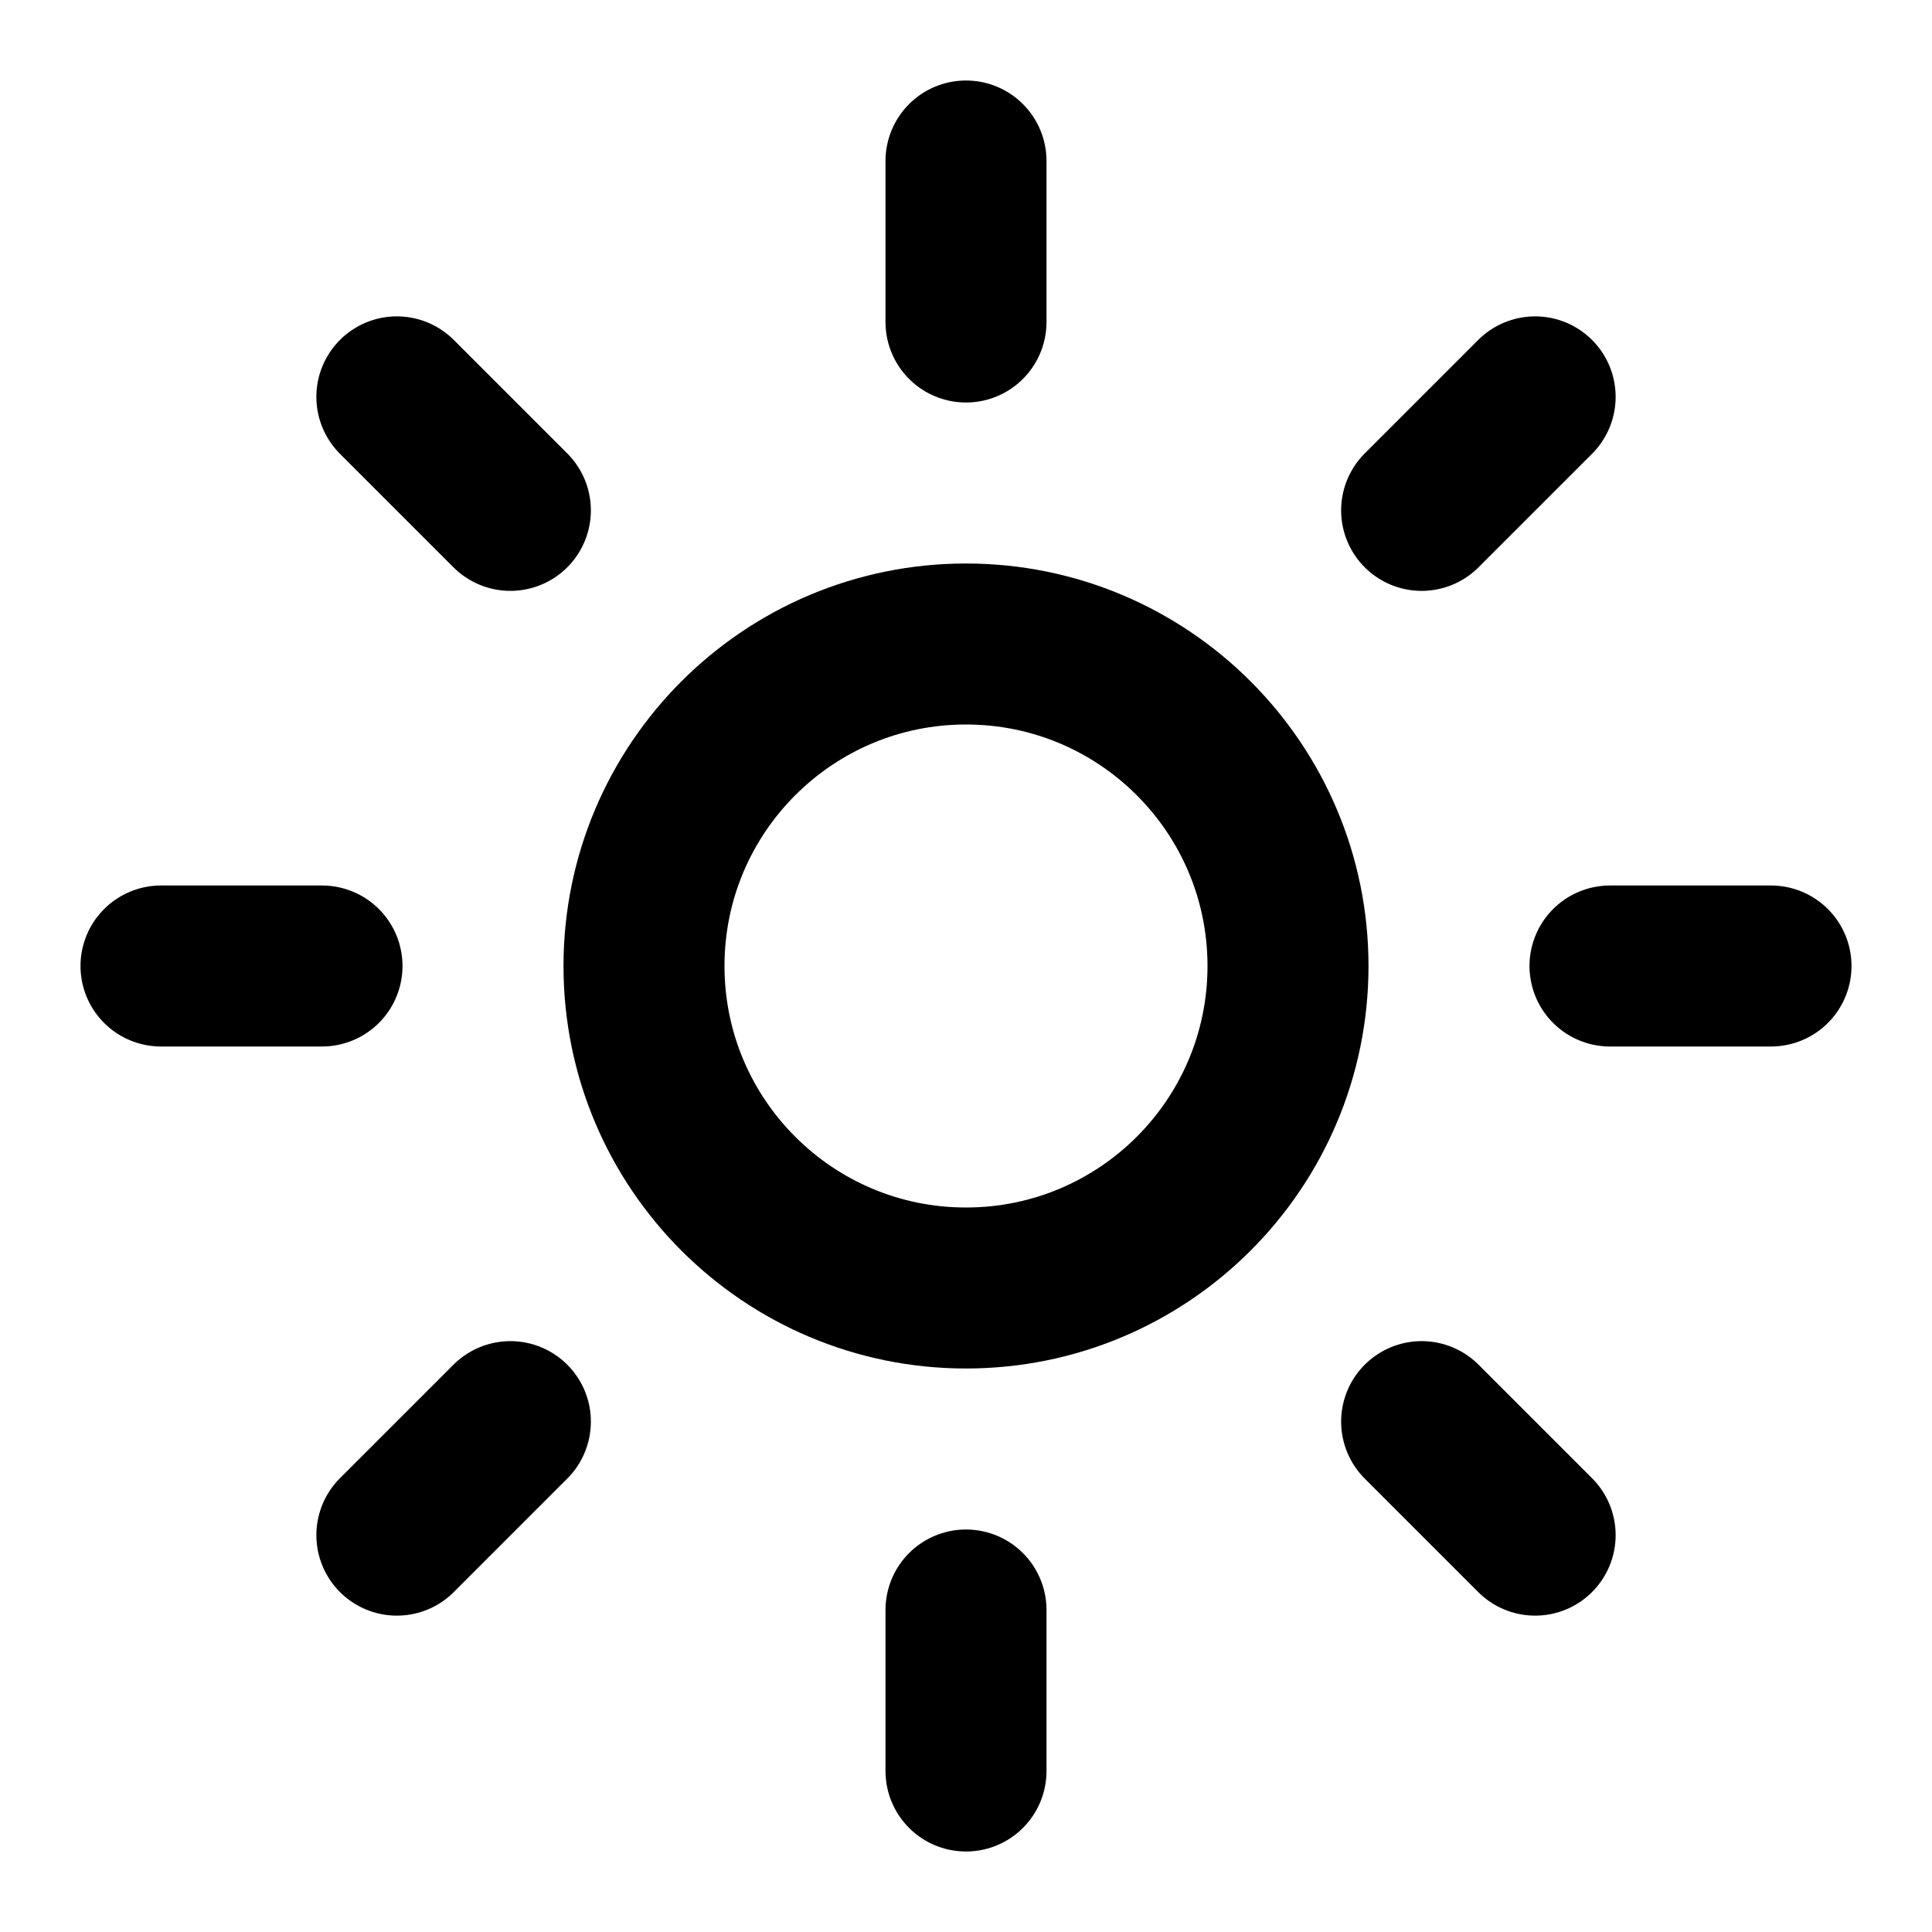
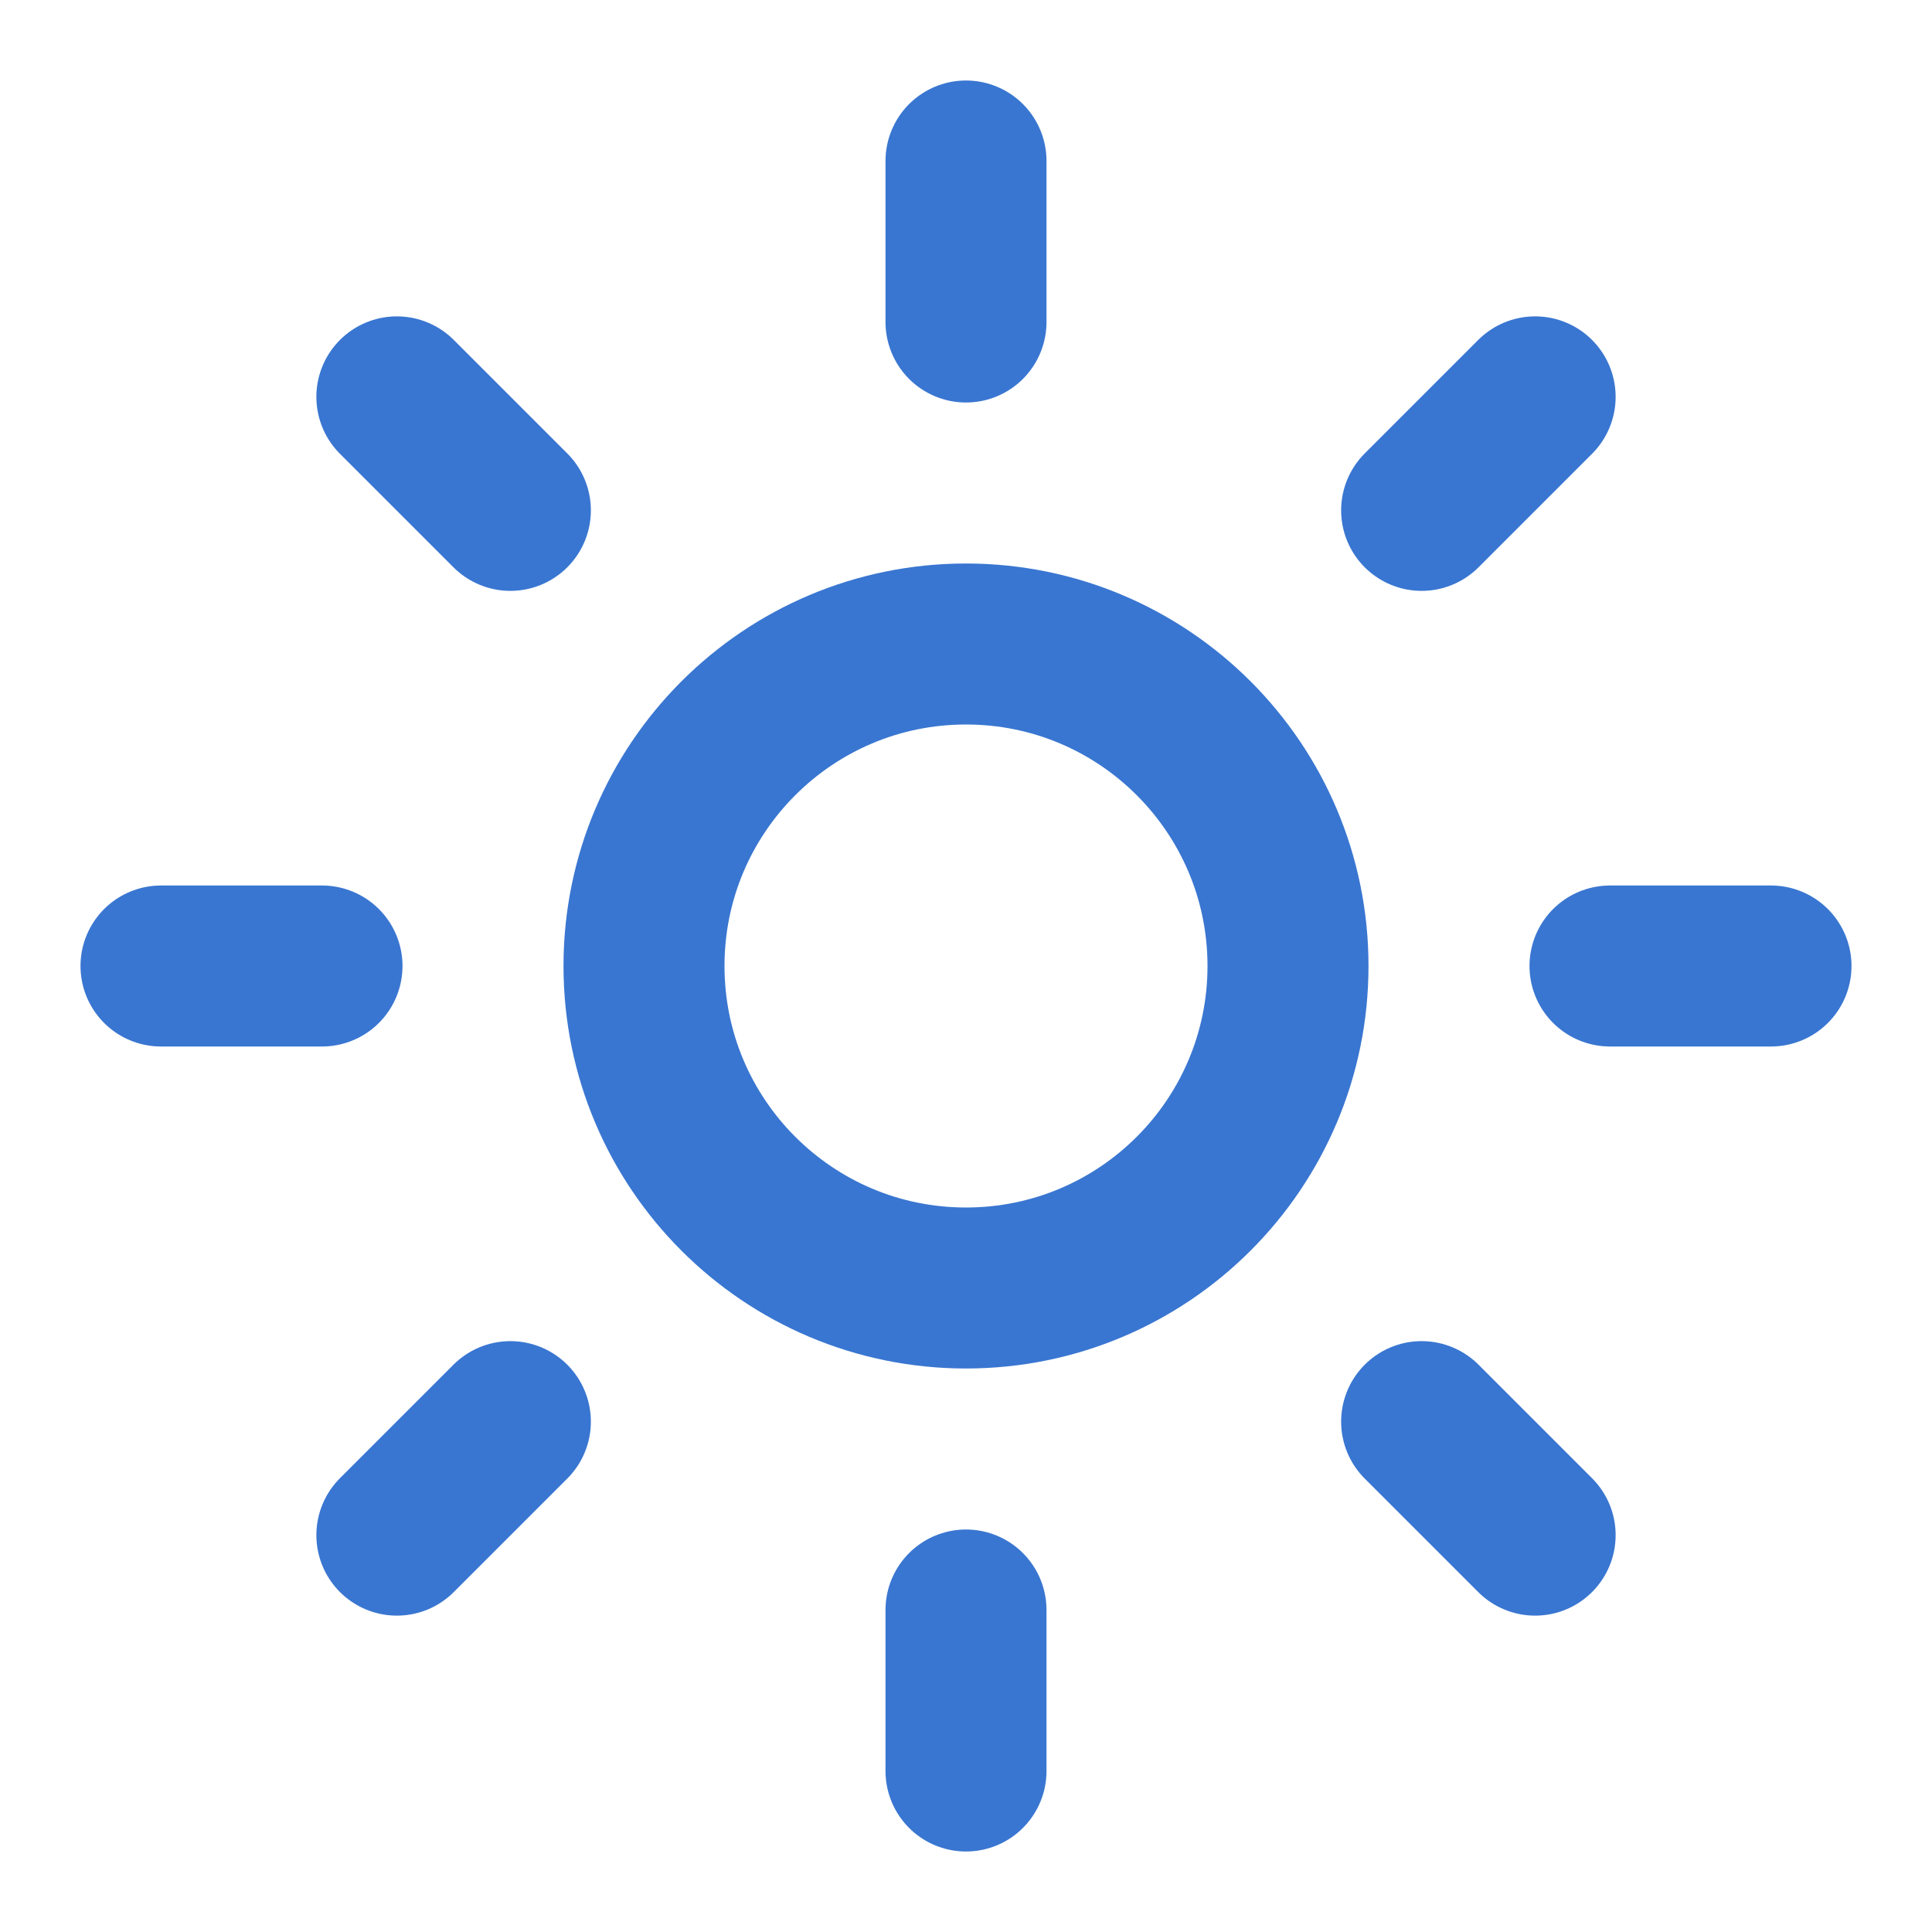
- <svg xmlns="http://www.w3.org/2000/svg" width="24" height="24" viewBox="0 0 24 24" fill="none" stroke="currentColor" stroke-width="2" stroke-linecap="round" stroke-linejoin="round" class="lucide lucide-sun">
+ <svg xmlns="http://www.w3.org/2000/svg" width="24" height="24" viewBox="0 0 24 24" fill="none" stroke="#3976d1" stroke-width="2" stroke-linecap="round" stroke-linejoin="round" class="lucide lucide-sun">
  <circle cx="12" cy="12" r="4" />
  <path d="M12 2v2" />
  <path d="M12 20v2" />
  <path d="m4.93 4.93 1.41 1.41" />
  <path d="m17.66 17.66 1.41 1.41" />
  <path d="M2 12h2" />
  <path d="M20 12h2" />
  <path d="m6.34 17.66-1.41 1.41" />
  <path d="m19.07 4.93-1.41 1.41" />
</svg>
